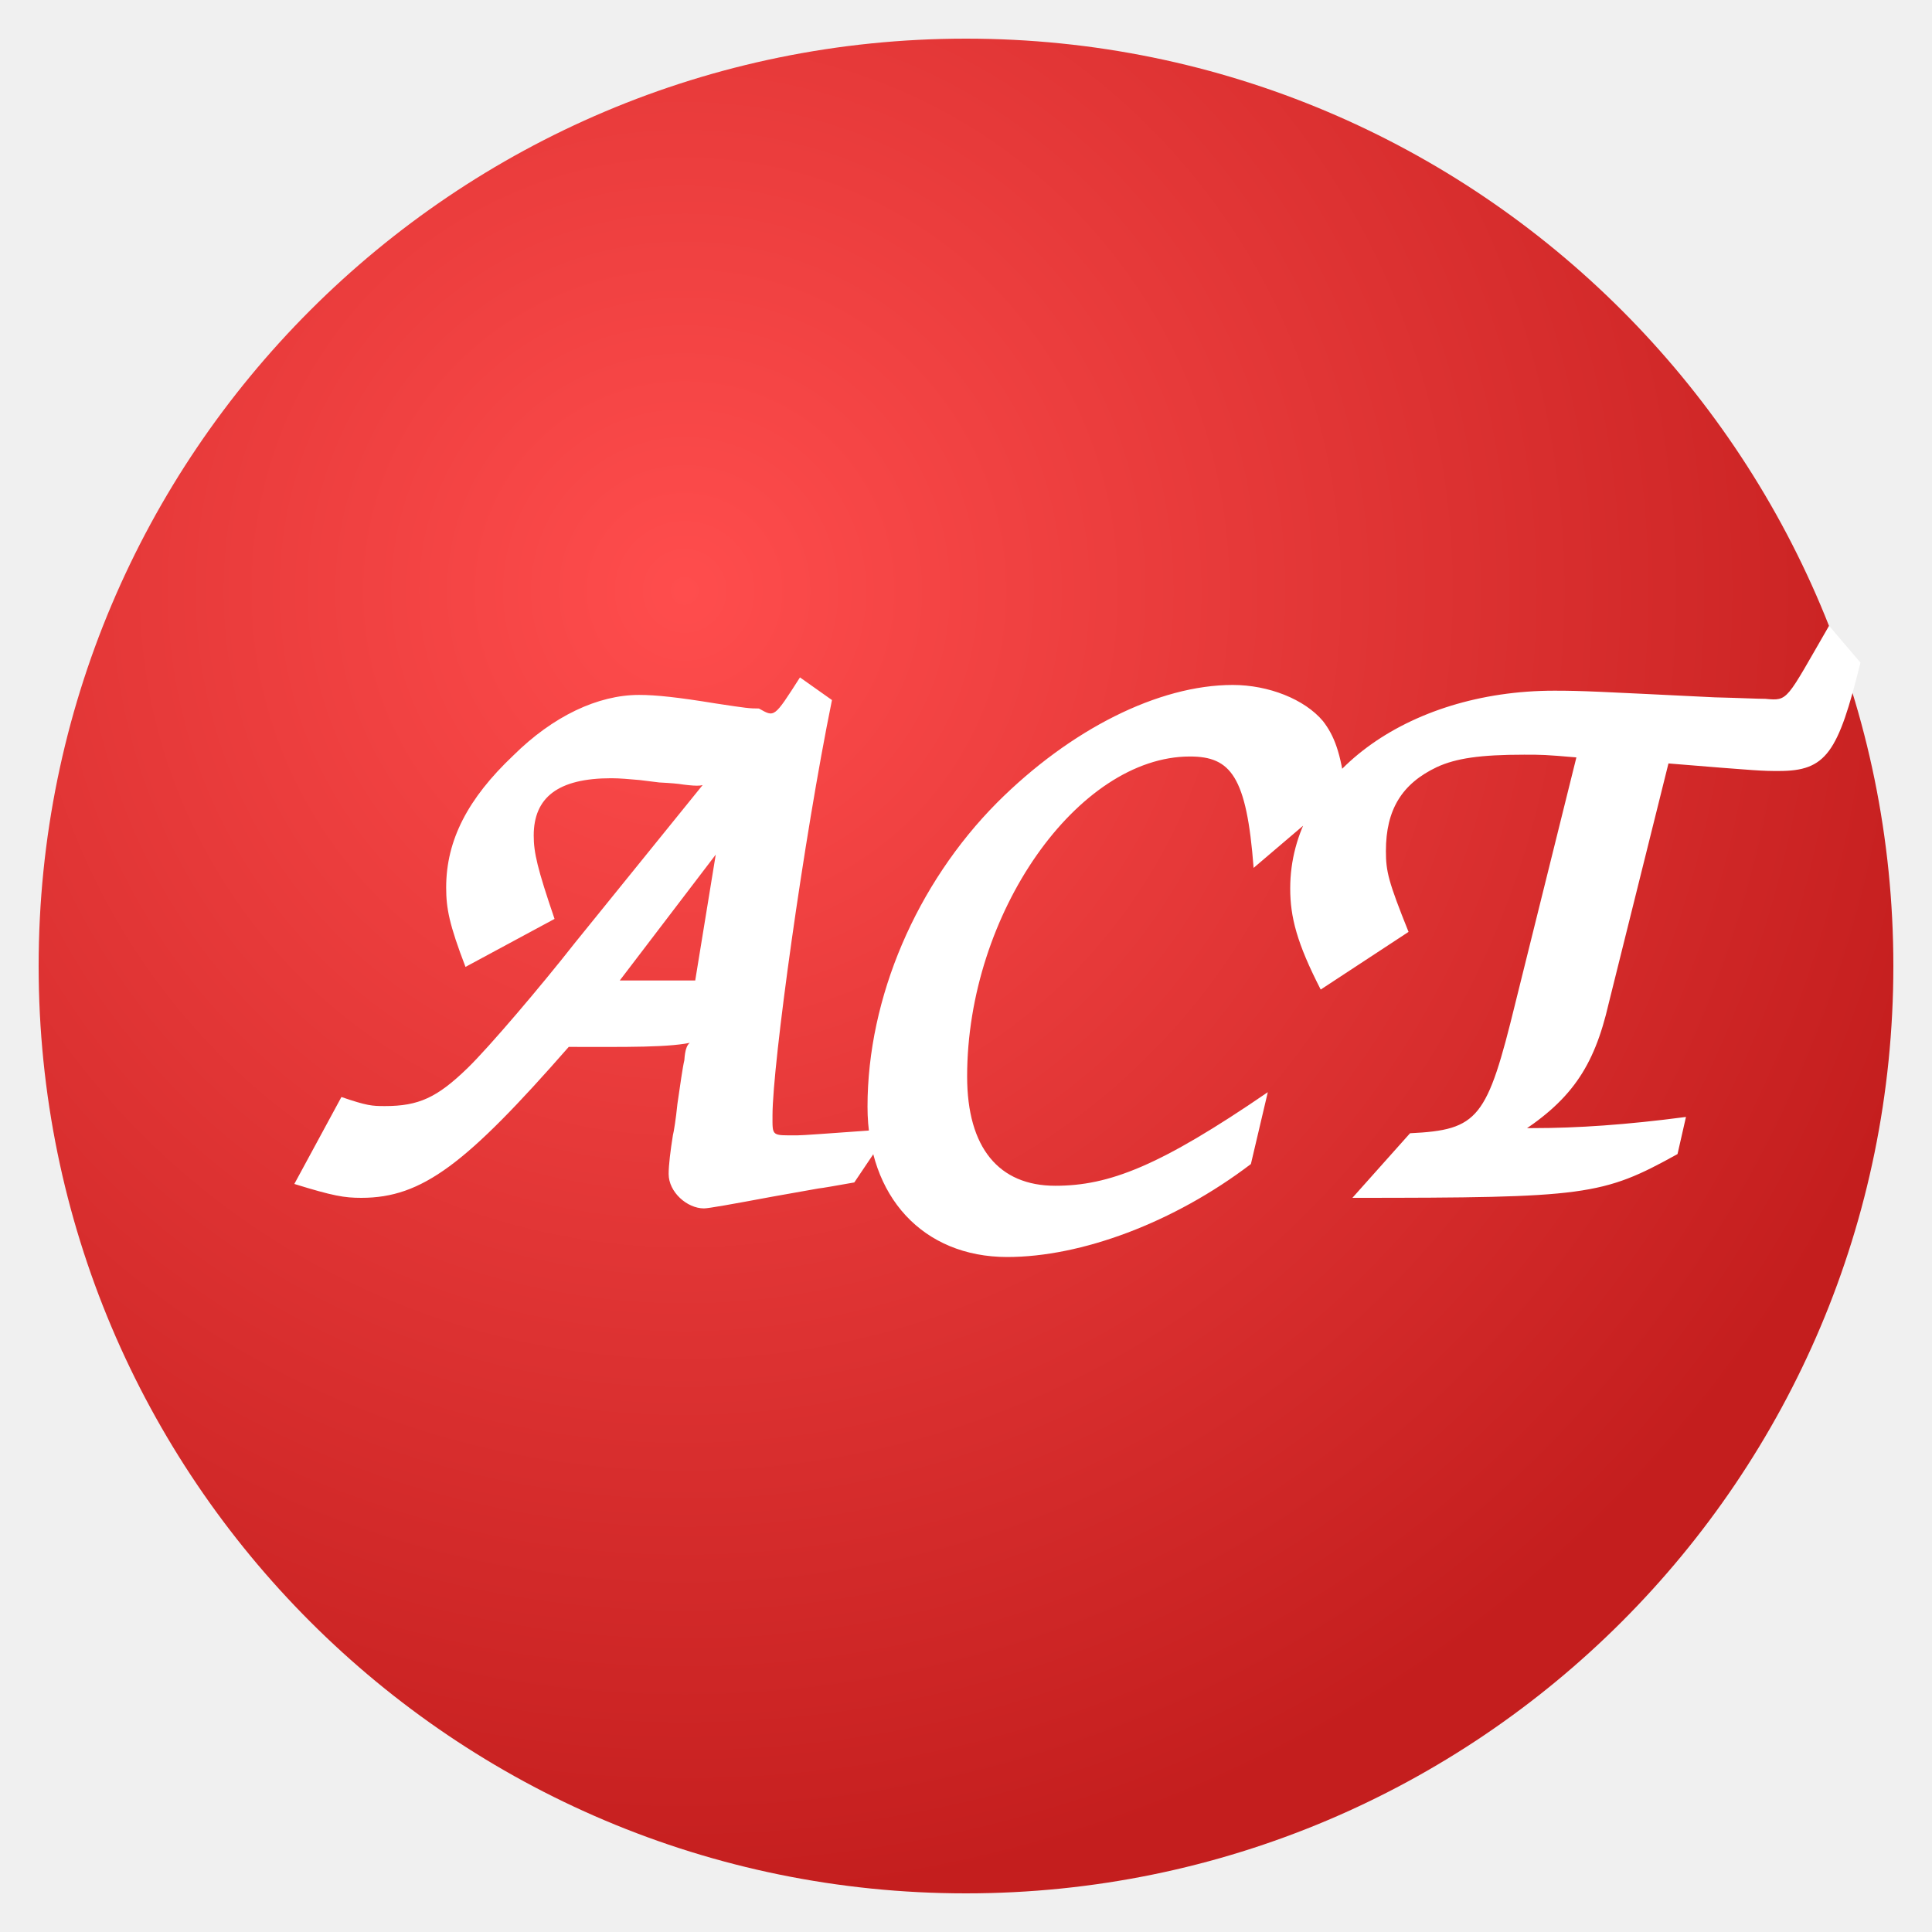
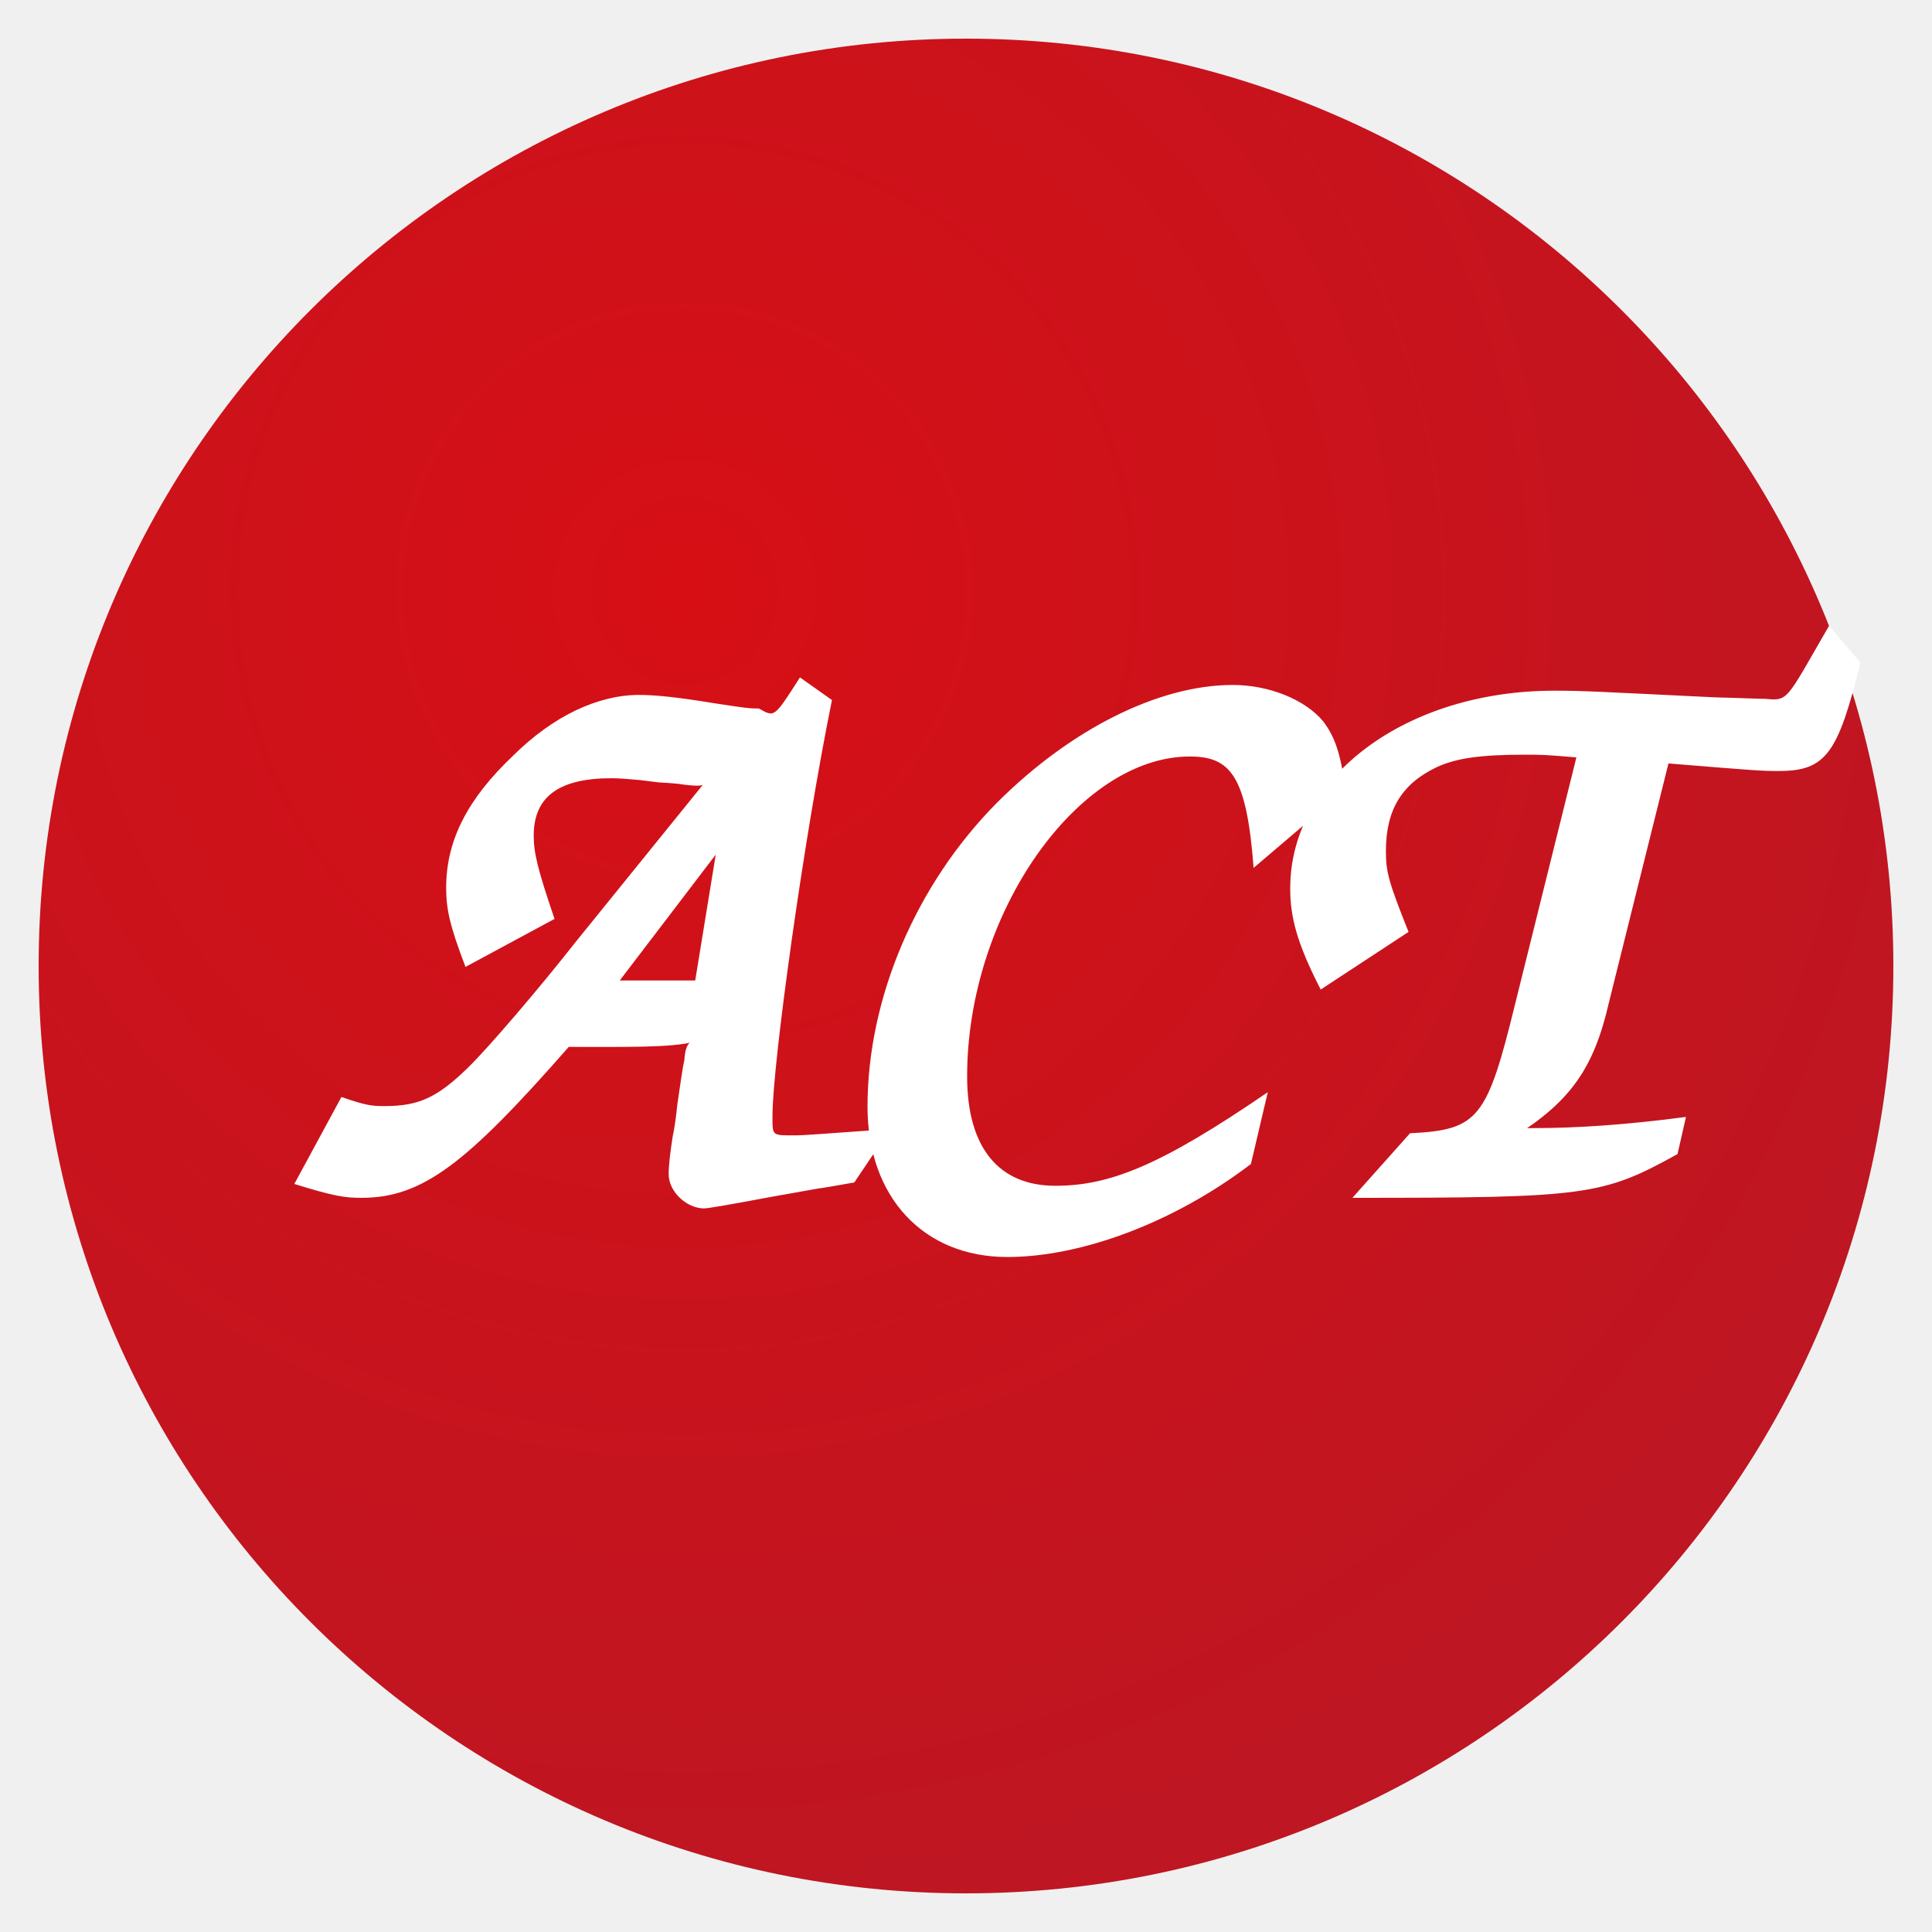
<svg xmlns="http://www.w3.org/2000/svg" viewBox="0 0 100 100" width="100" height="100">
  <defs>
    <radialGradient id="g" cx="35%" cy="30%" r="70%">
-       <stop offset="0%" stop-color="#ff4d4d" />
-       <stop offset="100%" stop-color="#c41e1e" />
+       <stop offset="0%" stop-color="#d70f15" />
+       <stop offset="100%" stop-color="#be1622" />
    </radialGradient>
  </defs>
  <circle cx="50" cy="50" r="48" fill="url(#g)" />
  <text x="50" y="62" text-anchor="middle" font-family="Georgia, 'Brush Script MT', cursive" font-size="42" font-weight="700" fill="white" font-style="italic">ACT</text>
</svg>
